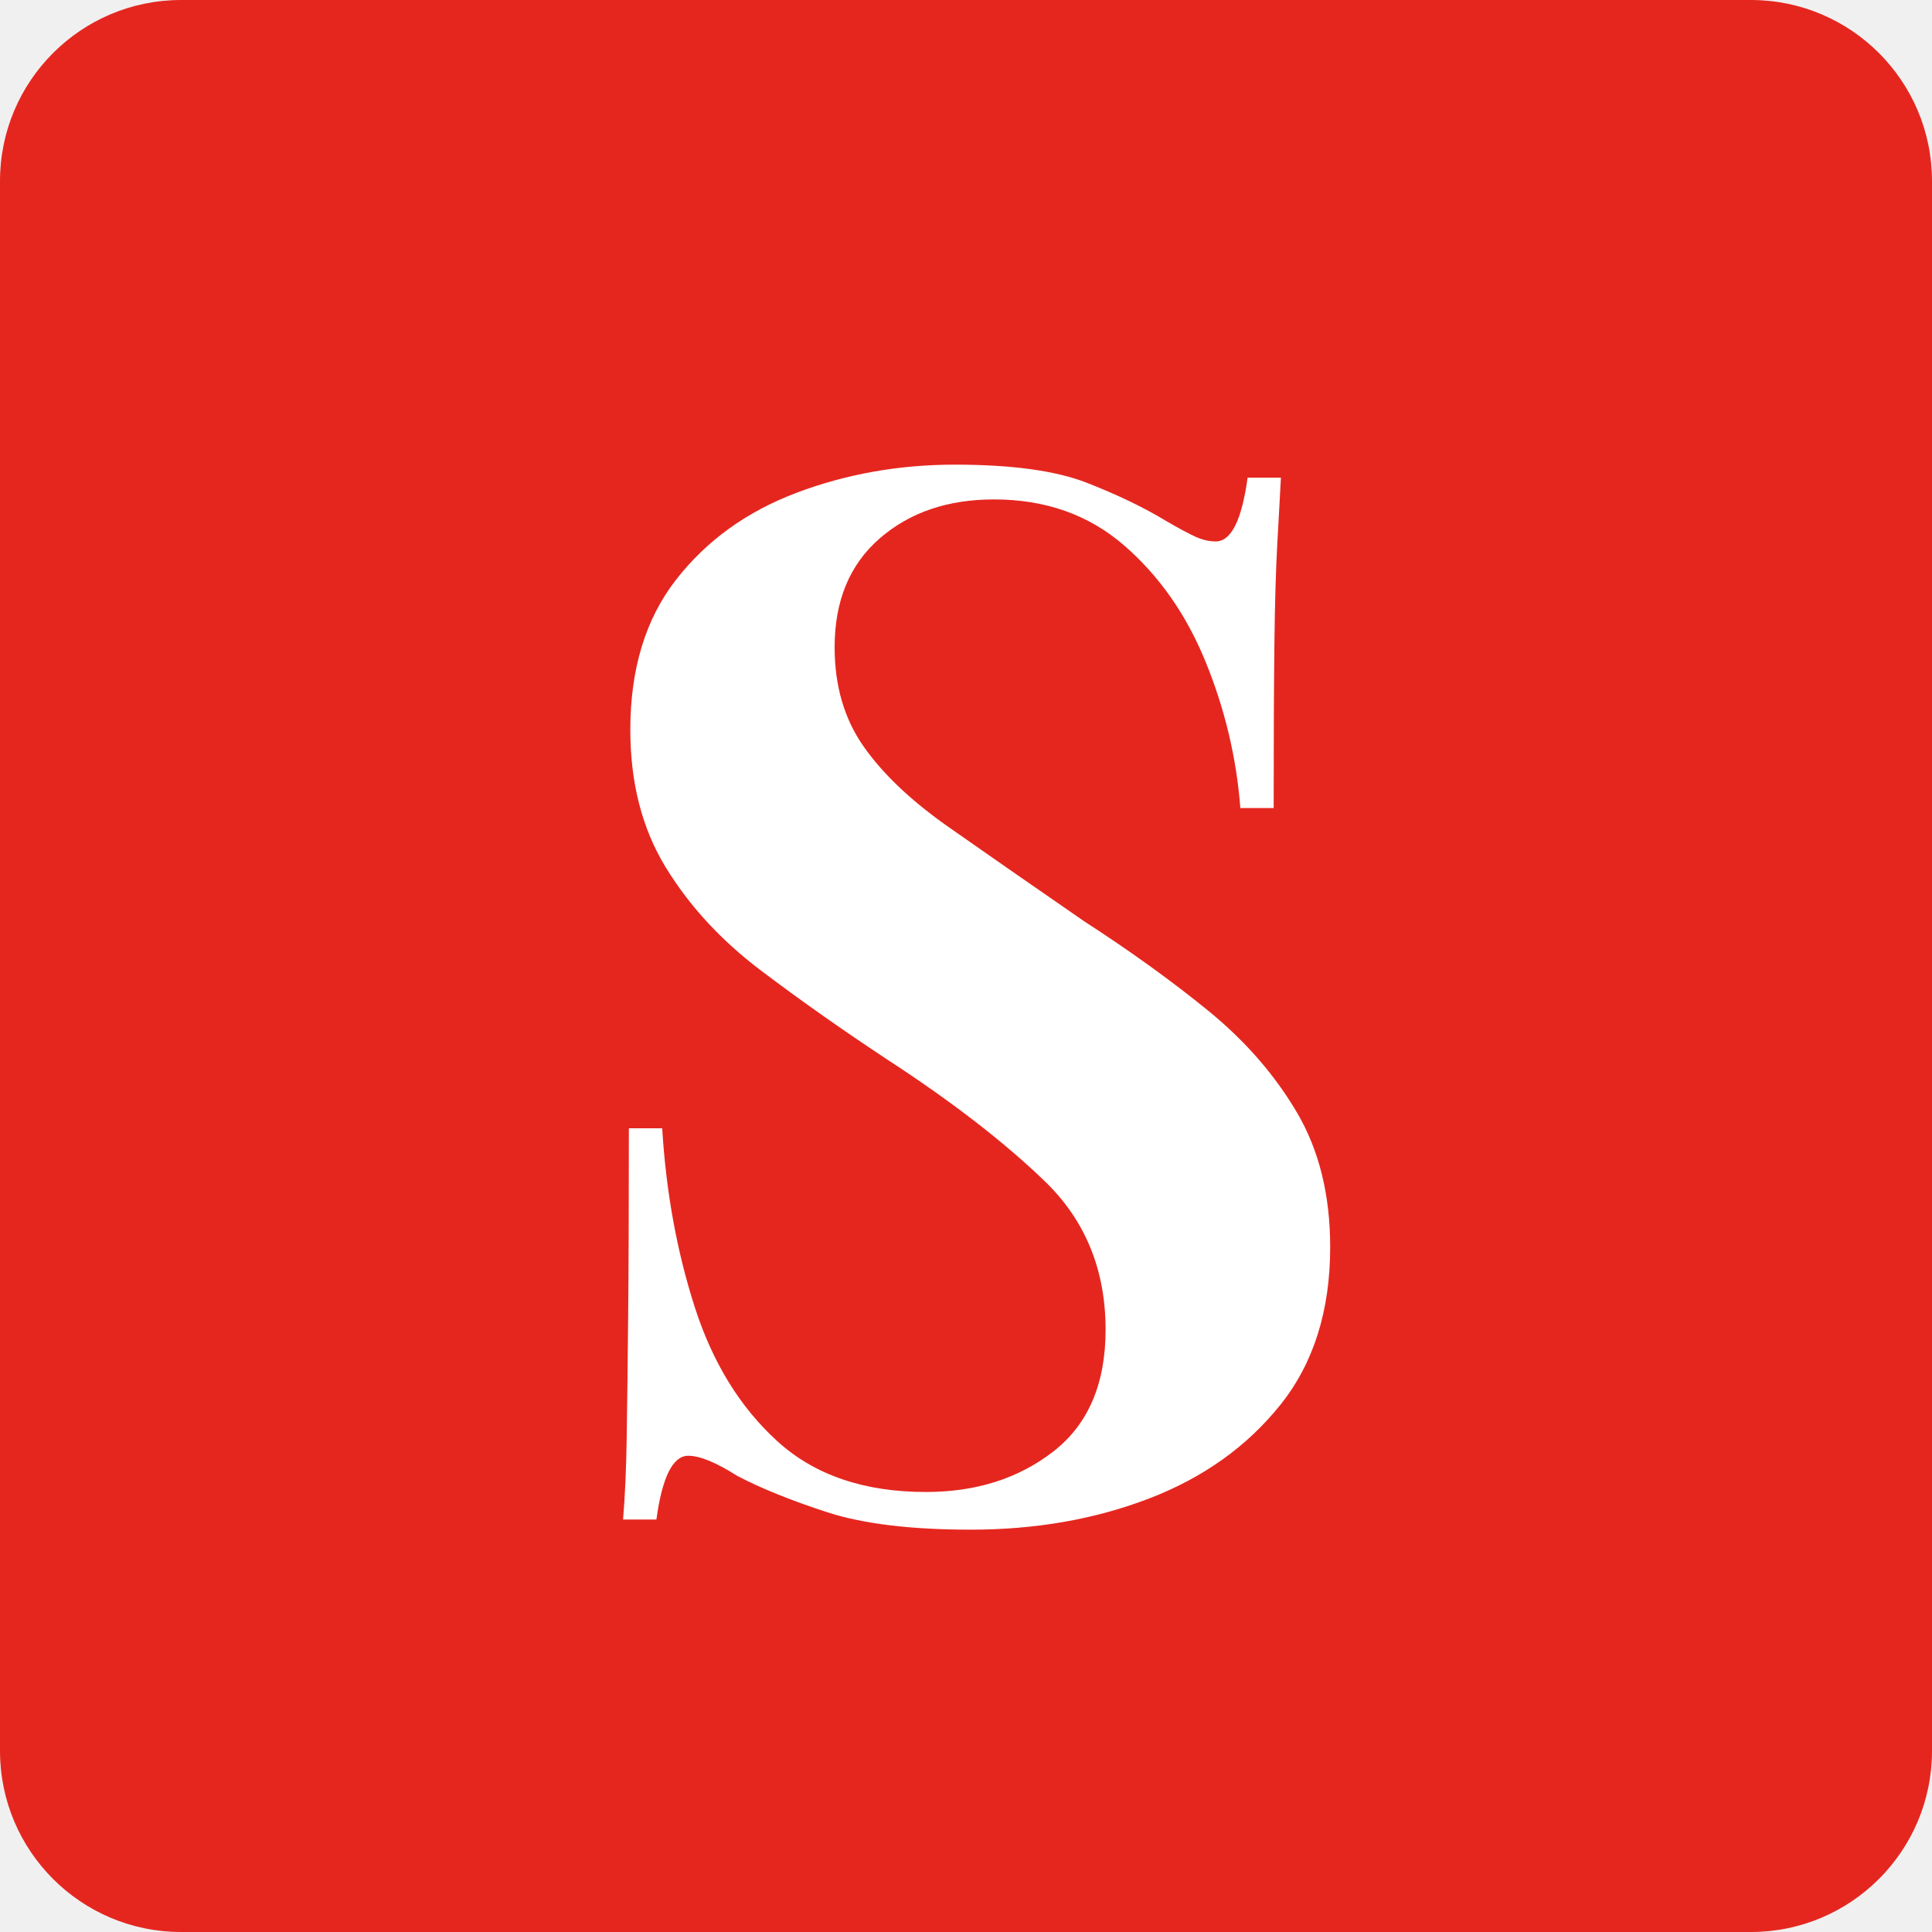
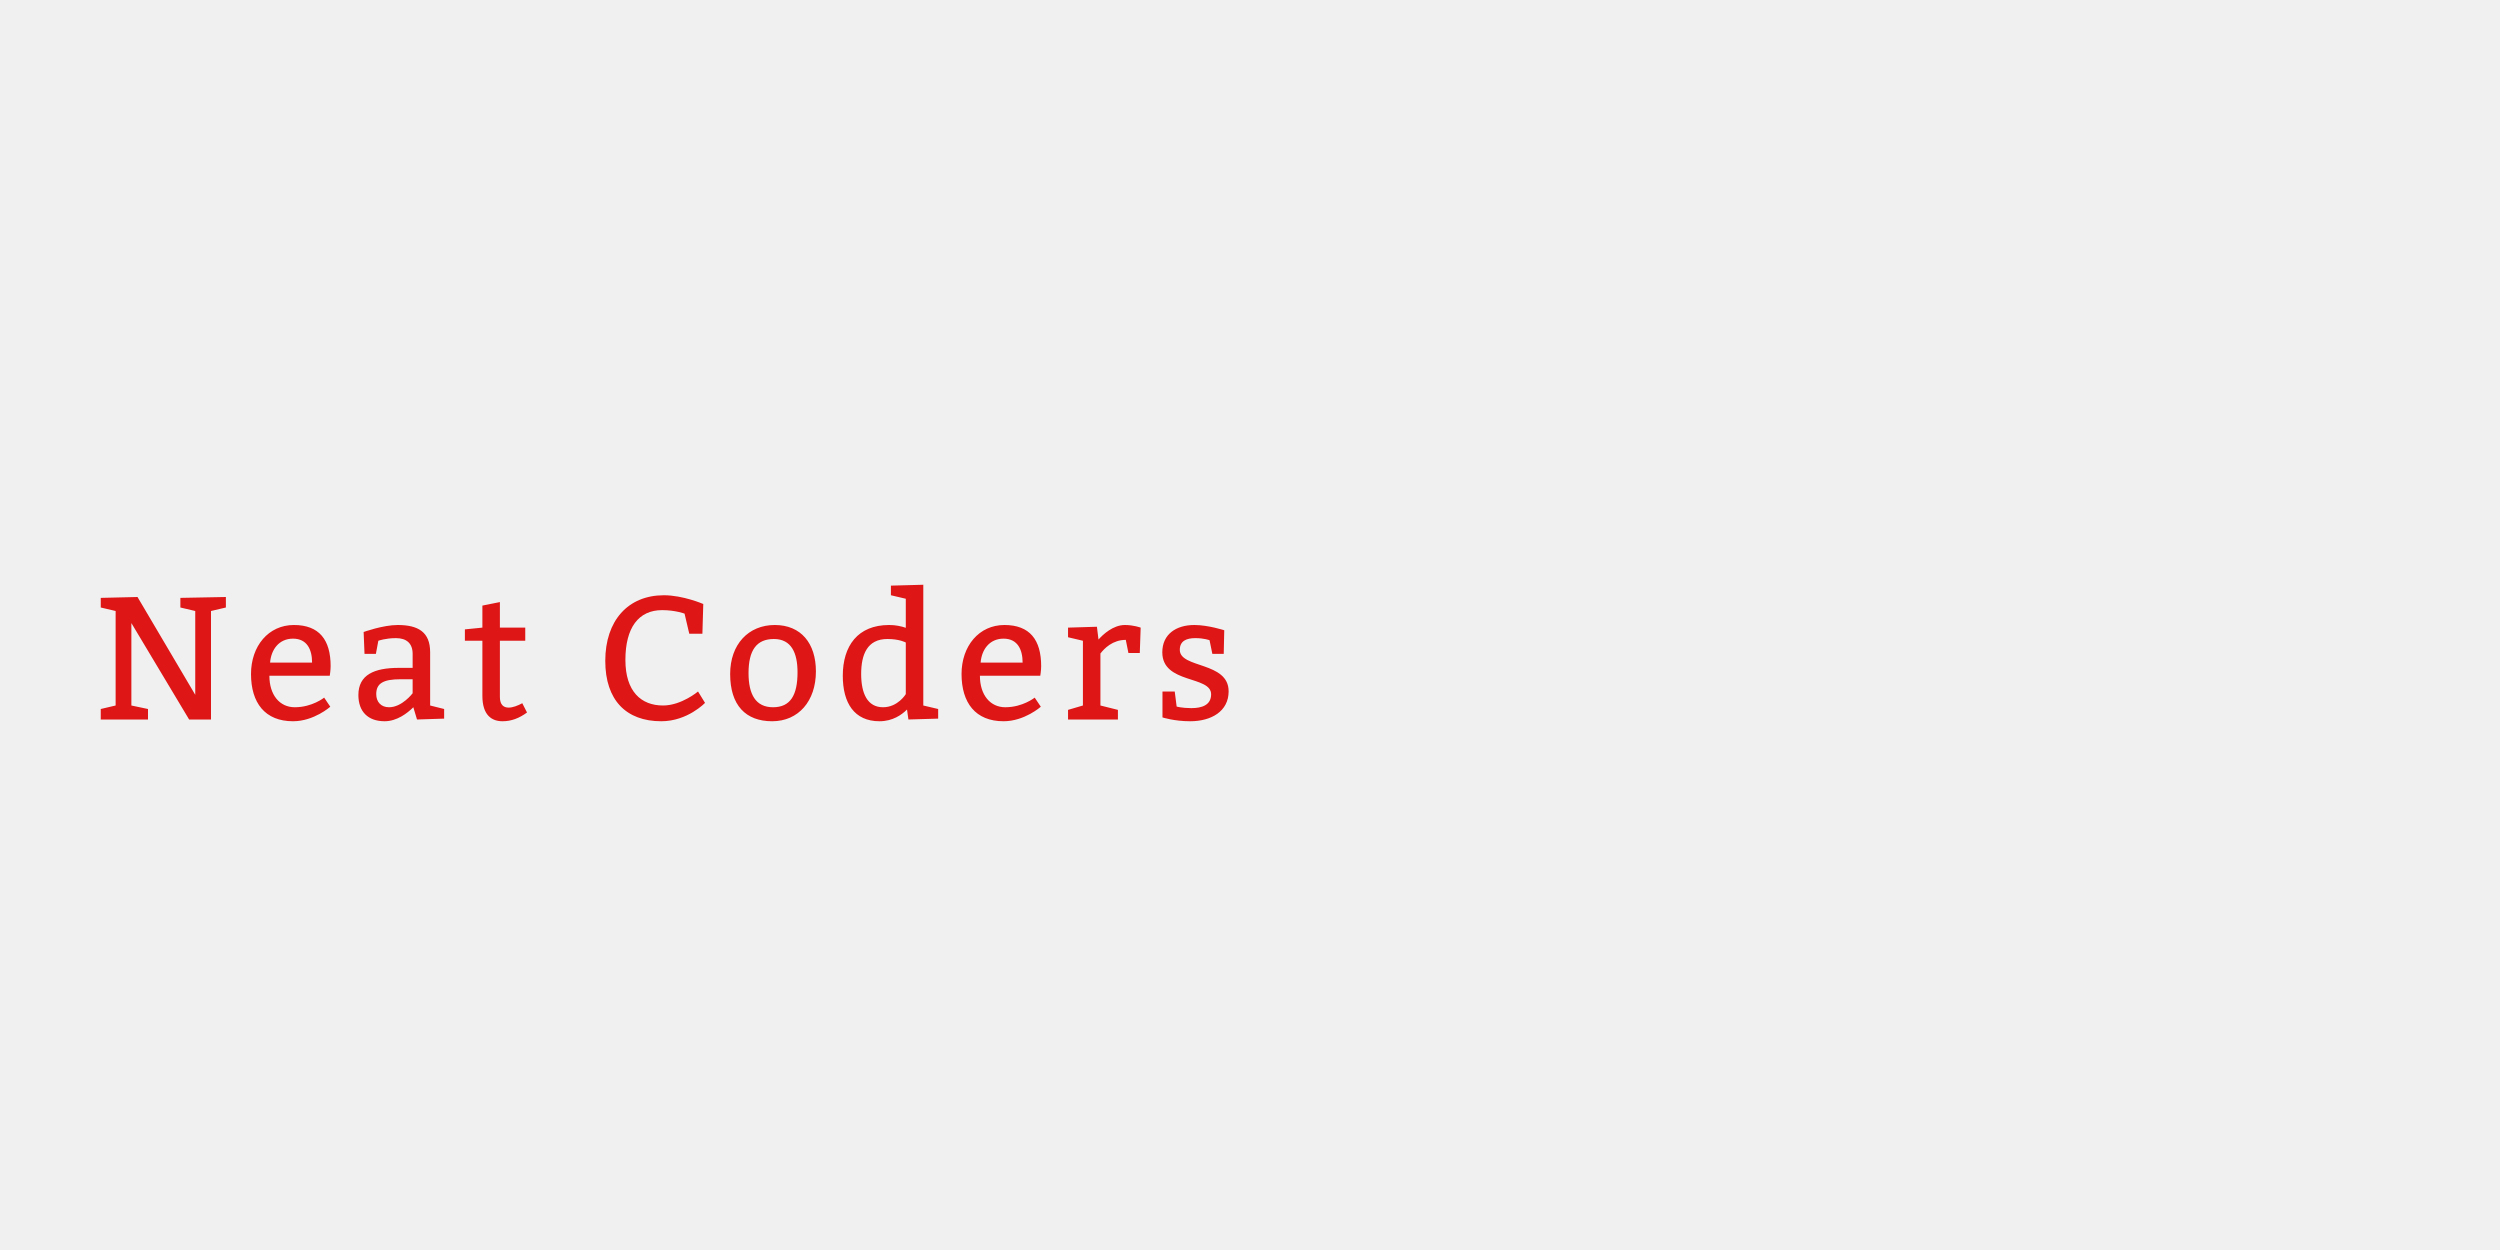
- <svg xmlns="http://www.w3.org/2000/svg" width="32px" height="32px" viewBox="0 0 32 32" version="1.1">
-   <g id="Page-1" stroke="none" stroke-width="1" fill="none" fill-rule="evenodd">
-     <g id="Group">
-       <rect id="Rectangle" fill="#E5261F" x="0" y="0" width="32" height="32" rx="3" />
-       <path d="M16.08,25.336 C17.152,25.336 18.136,25.164 19.032,24.82 C19.928,24.476 20.652,23.96 21.204,23.272 C21.756,22.584 22.032,21.712 22.032,20.656 C22.032,19.792 21.848,19.048 21.48,18.424 C21.112,17.8 20.624,17.24 20.016,16.744 C19.408,16.248 18.72,15.752 17.952,15.256 C17.072,14.648 16.324,14.128 15.708,13.696 C15.092,13.264 14.624,12.82 14.304,12.364 C13.984,11.908 13.824,11.36 13.824,10.72 C13.824,9.952 14.072,9.352 14.568,8.92 C15.064,8.488 15.696,8.272 16.464,8.272 C17.312,8.272 18.028,8.524 18.612,9.028 C19.196,9.532 19.648,10.176 19.968,10.96 C20.288,11.744 20.48,12.552 20.544,13.384 L20.544,13.384 L21.096,13.384 C21.096,12.264 21.1,11.36 21.108,10.672 C21.116,9.984 21.132,9.428 21.156,9.004 L21.17,8.757 C21.188,8.437 21.203,8.155 21.216,7.912 L21.216,7.912 L20.664,7.912 C20.568,8.616 20.392,8.968 20.136,8.968 C20.024,8.968 19.908,8.94 19.788,8.884 C19.668,8.828 19.512,8.744 19.32,8.632 C18.952,8.408 18.512,8.196 18,7.996 C17.488,7.796 16.76,7.696 15.816,7.696 C14.888,7.696 14.012,7.852 13.188,8.164 C12.364,8.476 11.7,8.956 11.196,9.604 C10.692,10.252 10.44,11.08 10.44,12.088 C10.44,12.968 10.636,13.728 11.028,14.368 C11.42,15.008 11.944,15.576 12.6,16.072 C13.256,16.568 13.96,17.064 14.712,17.56 C15.768,18.248 16.632,18.916 17.304,19.564 C17.976,20.212 18.312,21.032 18.312,22.024 C18.312,22.92 18.024,23.592 17.448,24.04 C16.872,24.488 16.168,24.712 15.336,24.712 C14.312,24.712 13.492,24.432 12.876,23.872 C12.26,23.312 11.804,22.572 11.508,21.652 C11.212,20.732 11.032,19.744 10.968,18.688 L10.968,18.688 L10.416,18.688 C10.416,19.952 10.412,20.996 10.404,21.82 C10.396,22.644 10.388,23.312 10.38,23.824 C10.372,24.336 10.352,24.784 10.32,25.168 L10.32,25.168 L10.872,25.168 C10.968,24.464 11.144,24.112 11.4,24.112 C11.592,24.112 11.864,24.224 12.216,24.448 C12.616,24.656 13.112,24.856 13.704,25.048 C14.296,25.24 15.088,25.336 16.08,25.336 Z" id="S" fill="#FFFFFF" fill-rule="nonzero" />
-     </g>
-   </g>
+ <svg xmlns="http://www.w3.org/2000/svg" version="1.1" width="400" height="200" style="border: dashed 2px #aaa">
+   <path fill="#de1616" d="M21.02,112.88l2.66,0.56l0,1.68l-7.56,0l0-1.68l2.38-0.56l0-15.12l-2.38-0.56l0-1.54l5.88-0.14l9.24,15.652l0-13.412l-2.38-0.56l0-1.54l7.28-0.14l0,1.68l-2.38,0.56l0,17.36l-3.5,0l-9.24-15.428l0,13.188z M52.761,108.12l-9.66,0c0,3.08,1.652,5.04,4.06,5.04c2.8,0,4.704-1.54,4.704-1.54l0.98,1.456s-2.604,2.324-5.964,2.324c-4.48,0-6.72-2.94-6.72-7.56c0-4.48,2.8-7.84,6.86-7.84s5.88,2.38,5.88,6.58c0,0.7-0.14,1.484-0.14,1.54z M43.213,106.02l6.72,0c0-2.1-0.812-3.836-3.052-3.836s-3.5,1.736-3.668,3.836z M58.322,104.62l-0.14-3.5s3.08-1.12,5.46-1.12c3.248,0,5.18,1.12,5.18,4.34l0,8.54l2.24,0.56l0,1.54l-4.34,0.14l-0.588-1.96c-0.952,0.952-2.632,2.24-4.592,2.24c-2.66,0-4.2-1.54-4.2-4.2c0-3.22,2.52-4.34,6.44-4.34l2.24,0l0-2.24c0-1.68-0.98-2.52-2.66-2.52s-2.828,0.42-2.828,0.42l-0.392,2.1l-1.82,0z M66.022,108.68l-1.96,0c-2.8,0-3.864,0.7-3.864,2.38c0,1.26,0.784,2.1,2.044,2.1c2.1,0,3.78-2.24,3.78-2.24l0-2.24z M84.042,100.42l0,2.1l-4.06,0l0,8.988c0,1.288,0.616,1.708,1.4,1.708c0.672,0,1.456-0.308,2.184-0.7l0.756,1.484c-1.26,0.924-2.52,1.4-3.92,1.4c-1.68,0-3.22-0.924-3.22-4.06l0-8.82l-2.8,0l0-1.82l2.8-0.28l0-3.528l2.8-0.56l0,4.088l4.06,0z M110.284,101.4l-0.756-3.22s-1.484-0.56-3.584-0.56c-3.78,0-5.88,2.8-5.88,7.98c0,5.04,2.52,7.28,6.02,7.28c2.94,0,5.6-2.24,5.6-2.24l1.12,1.82s-2.8,2.94-7,2.94c-5.6,0-8.96-3.36-8.96-9.66c0-6.44,3.64-10.5,9.38-10.5c3.08,0,6.3,1.4,6.3,1.4l-0.14,4.76l-2.1,0z M123.965,100c4.2,0,6.58,2.94,6.58,7.42c0,4.76-2.8,7.98-7,7.98s-6.72-2.52-6.72-7.56c0-4.76,2.94-7.84,7.14-7.84z M123.825,102.24c-2.8,0-4.06,1.82-4.06,5.46c0,3.36,1.12,5.46,3.92,5.46s3.92-1.96,3.92-5.6c0-3.08-0.98-5.32-3.78-5.32z M150.106,113.44l0,1.54l-4.76,0.14l-0.224-1.596c-0.812,0.812-2.268,1.876-4.396,1.876c-4.06,0-5.88-2.94-5.88-7.28c0-4.76,2.38-8.12,7.42-8.12c1.036,0,1.932,0.196,2.66,0.448l0-4.648l-2.38-0.56l0-1.54l5.18-0.14l0,19.32z M144.926,111.06l0-8.26s-0.98-0.56-2.94-0.56c-3.248,0-4.2,2.52-4.2,5.6s0.98,5.32,3.5,5.32c2.38,0,3.64-2.1,3.64-2.1z M166.446,108.12l-9.66,0c0,3.08,1.652,5.04,4.06,5.04c2.8,0,4.704-1.54,4.704-1.54l0.98,1.456s-2.604,2.324-5.964,2.324c-4.48,0-6.72-2.94-6.72-7.56c0-4.48,2.8-7.84,6.86-7.84s5.88,2.38,5.88,6.58c0,0.7-0.14,1.484-0.14,1.54z M156.898,106.02l6.72,0c0-2.1-0.812-3.836-3.052-3.836s-3.5,1.736-3.668,3.836z M175.507,100.28l0.252,2.044c0.7-0.784,2.324-2.324,4.228-2.324c1.4,0,2.52,0.42,2.52,0.42l-0.14,4.06l-1.82,0l-0.42-2.1c-2.1,0-3.444,1.372-4.06,2.184l0,8.316l2.8,0.7l0,1.54l-7.98,0l0-1.54l2.38-0.7l0-10.36l-2.38-0.56l0-1.54z M187.956,110.64l0.308,2.408s0.84,0.252,2.352,0.252c1.68,0,3.164-0.476,3.164-2.212c0-3.024-7.812-1.624-7.812-6.72c0-2.912,2.24-4.368,5.124-4.368c2.212,0,4.788,0.84,4.788,0.84l-0.084,3.78l-1.82,0l-0.448-2.184s-0.868-0.336-2.268-0.336c-1.428,0-2.492,0.448-2.492,1.876c0,2.996,7.812,1.848,7.812,6.636c0,3.22-2.8,4.788-6.16,4.788c-2.576,0-4.424-0.616-4.424-0.616l0-4.144l1.96,0z" />
+   <path fill="#" d="" />
</svg>
